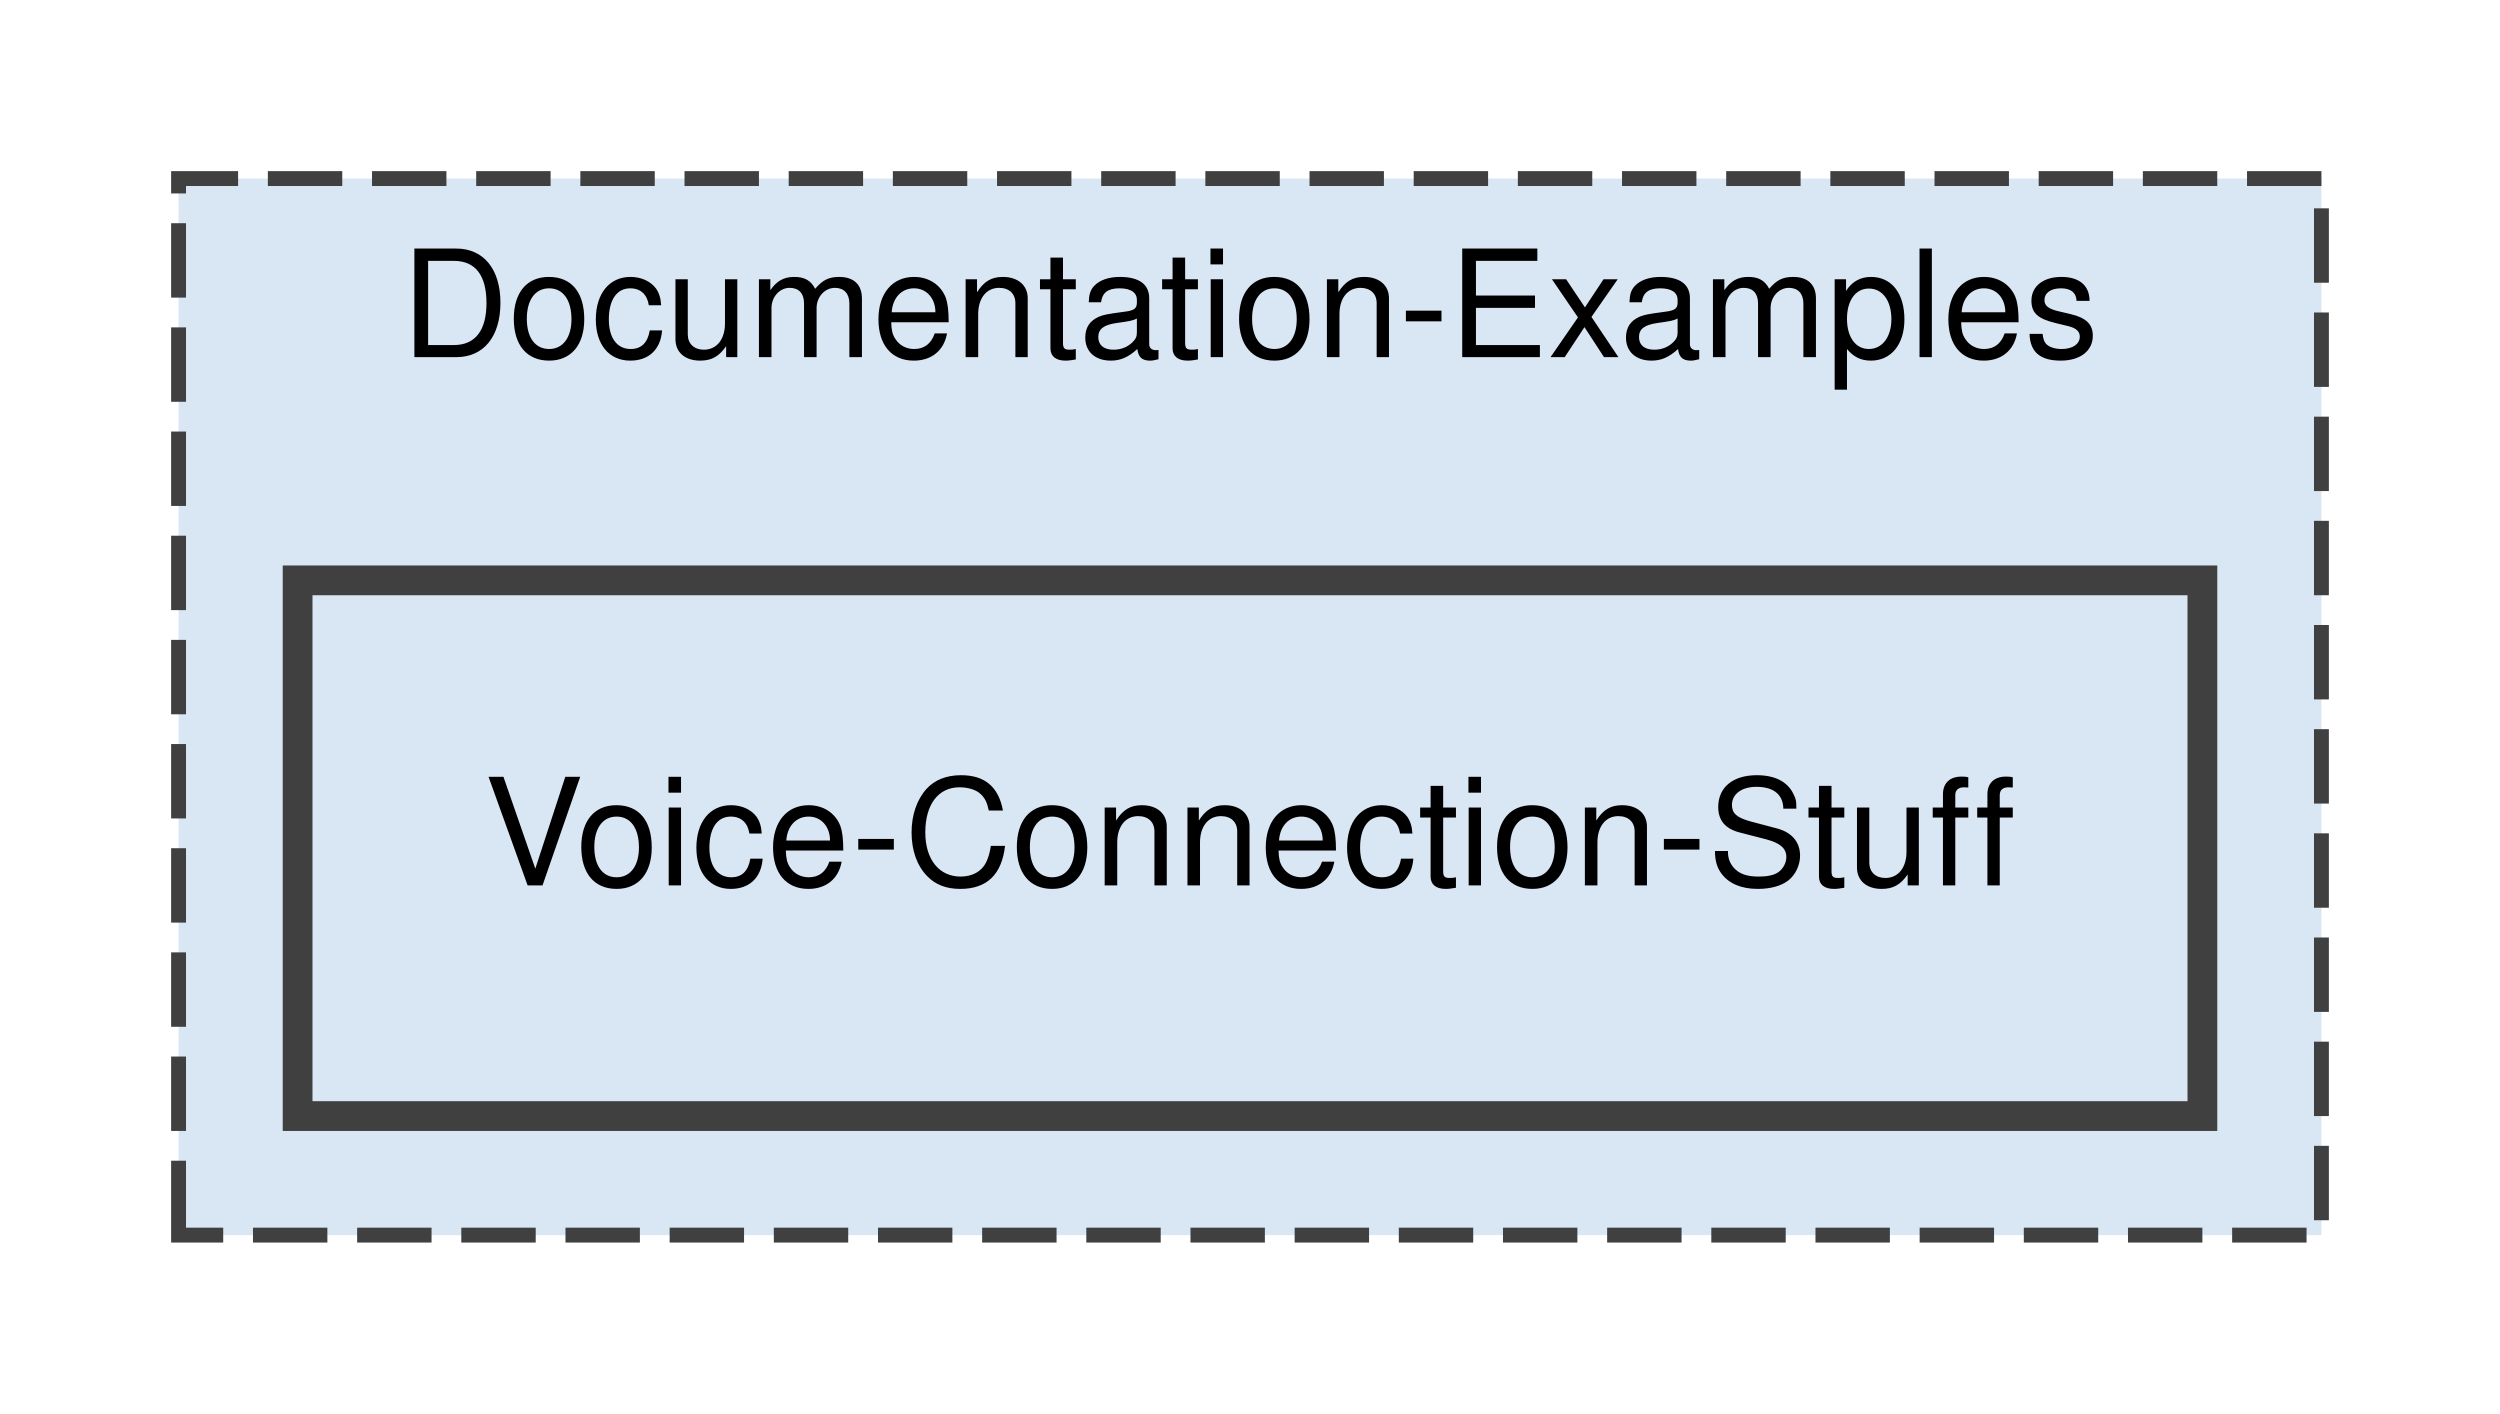
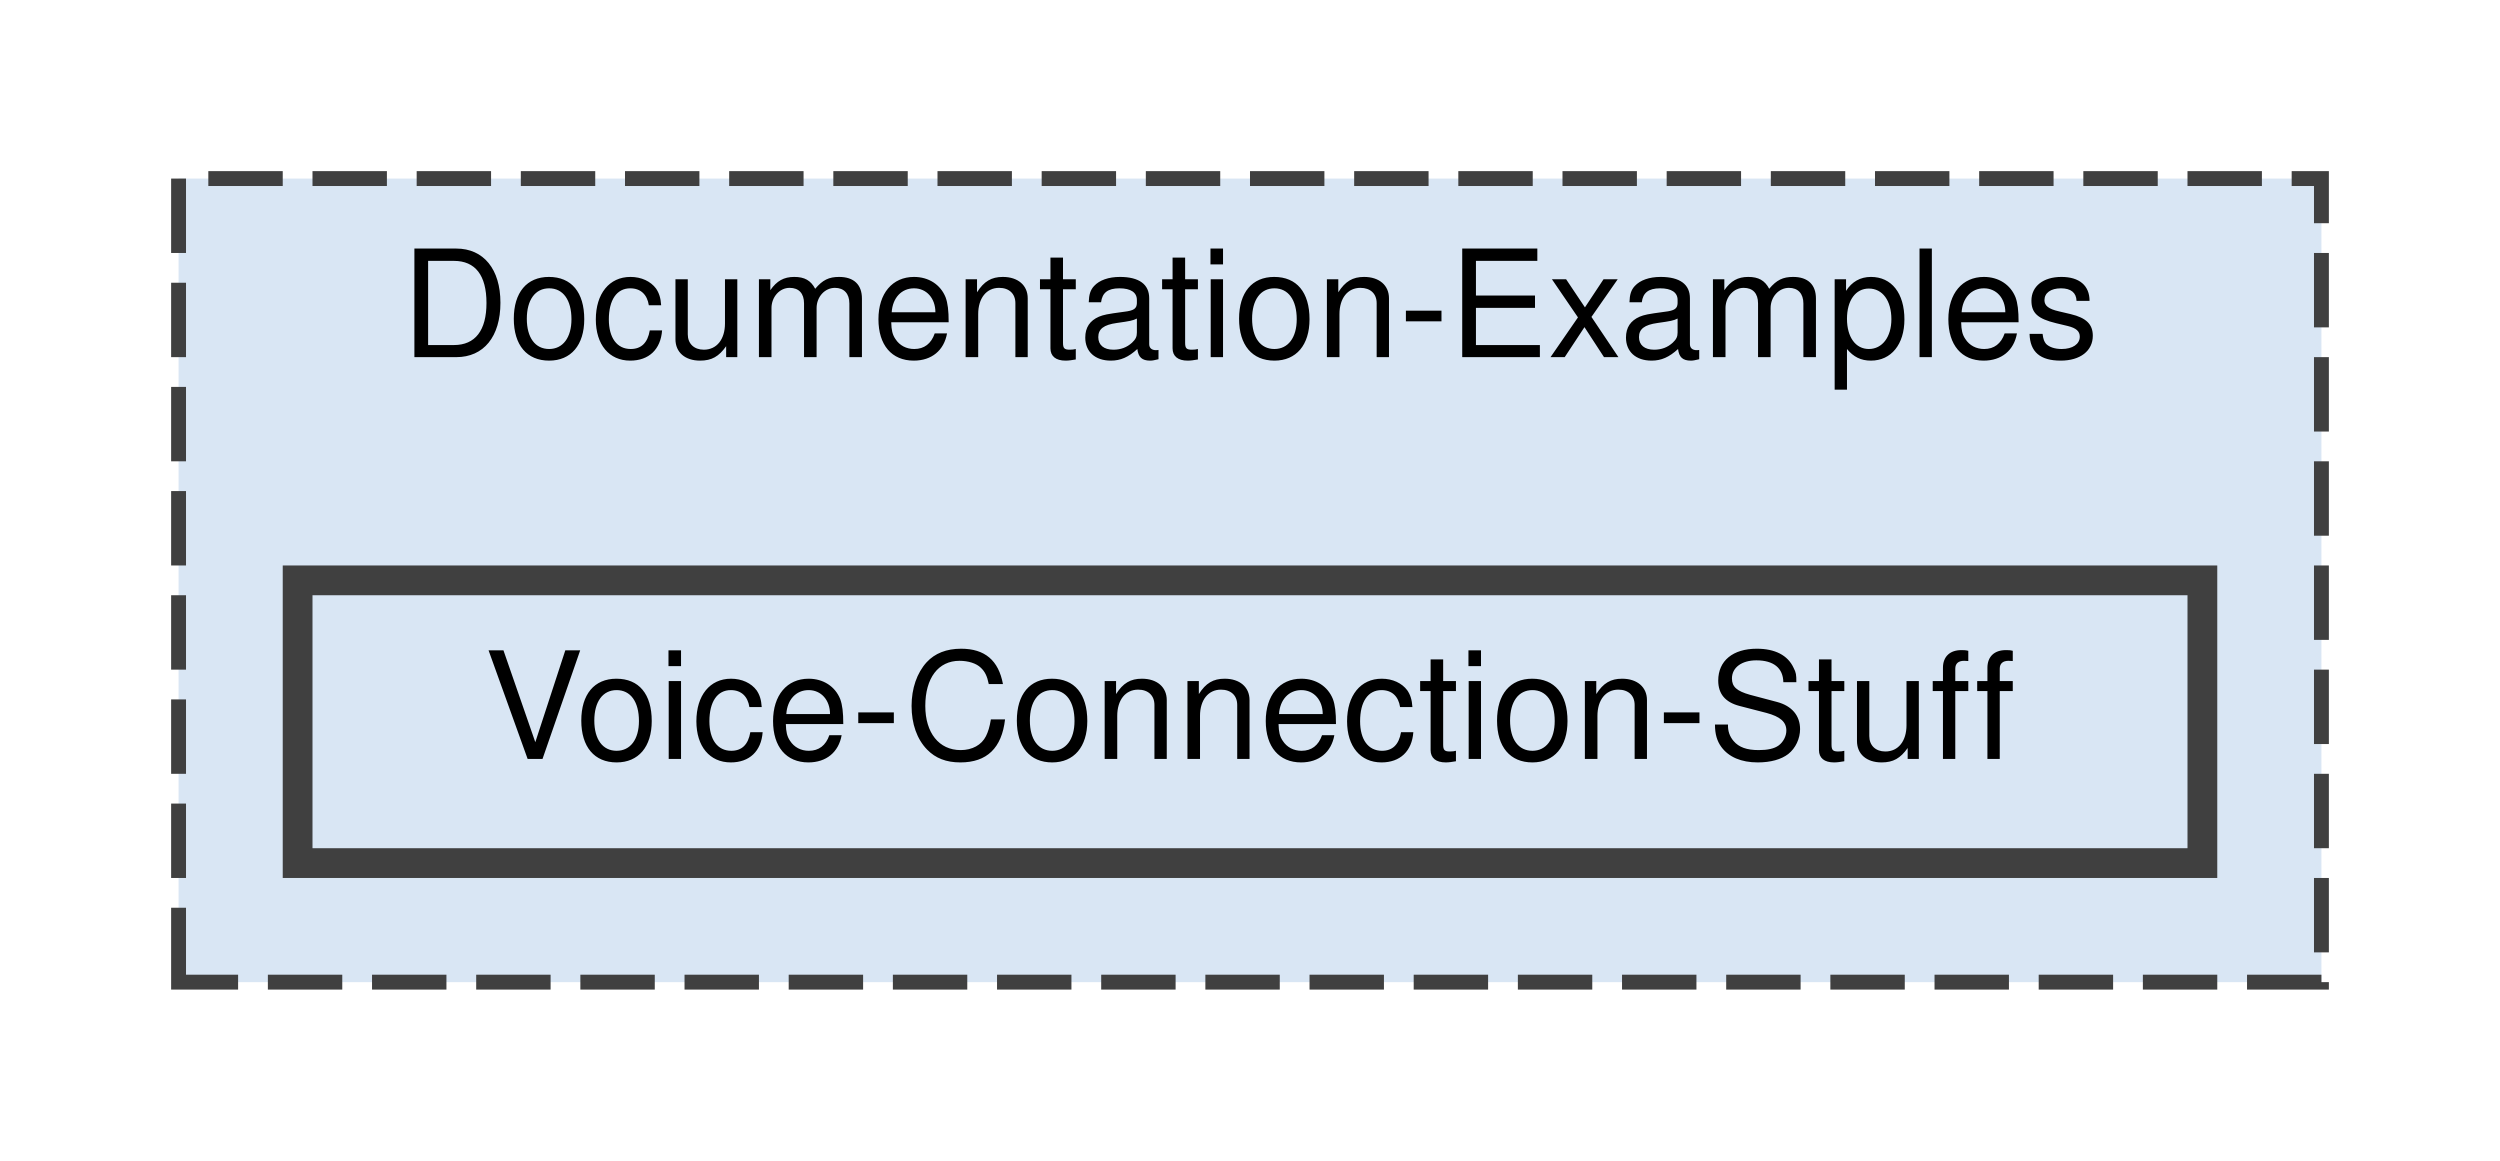
- <svg xmlns="http://www.w3.org/2000/svg" xmlns:xlink="http://www.w3.org/1999/xlink" width="168pt" height="95pt" viewBox="0.00 0.00 168.00 95.00">
-   <g id="graph0" class="graph" transform="scale(1 1) rotate(0) translate(4 91)">
+ <svg xmlns="http://www.w3.org/2000/svg" xmlns:xlink="http://www.w3.org/1999/xlink" width="168pt" height="78pt" viewBox="0.00 0.00 168.00 78.00">
+   <g id="graph0" class="graph" transform="scale(1 1) rotate(0) translate(4 74)">
    <g id="clust1" class="cluster">
      <g id="a_clust1">
        <a xlink:href="dir_baa8c5ade0ac6d7bb562d5f08cc307c8.html" target="_top" xlink:title="Documentation-Examples">
-           <polygon fill="#d9e6f4" stroke="#404040" stroke-dasharray="5,2" points="8,-8 8,-79 152,-79 152,-8 8,-8" />
-           <text text-anchor="middle" x="80" y="-67" font-family="Helvetica,sans-Serif" font-size="10.00">Documentation-Examples</text>
+           <polygon fill="#d9e6f4" stroke="#404040" stroke-dasharray="5,2" points="8,-8 8,-62 152,-62 152,-8 8,-8" />
+           <text text-anchor="middle" x="80" y="-50" font-family="Helvetica,sans-Serif" font-size="10.00">Documentation-Examples</text>
        </a>
      </g>
    </g>
    <g id="node1" class="node">
      <g id="a_node1">
        <a xlink:href="dir_20e2e9e4ea5ca78975007c65d0b665a0.html" target="_top" xlink:title="Voice-Connection-Stuff">
-           <polygon fill="#d9e6f4" stroke="#404040" stroke-width="2" points="144,-52 16,-52 16,-16 144,-16 144,-52" />
-           <text text-anchor="middle" x="80" y="-31.5" font-family="Helvetica,sans-Serif" font-size="10.00">Voice-Connection-Stuff</text>
+           <polygon fill="#d9e6f4" stroke="#404040" stroke-width="2" points="144,-35 16,-35 16,-16 144,-16 144,-35" />
+           <text text-anchor="middle" x="80" y="-23" font-family="Helvetica,sans-Serif" font-size="10.00">Voice-Connection-Stuff</text>
        </a>
      </g>
    </g>
  </g>
</svg>
